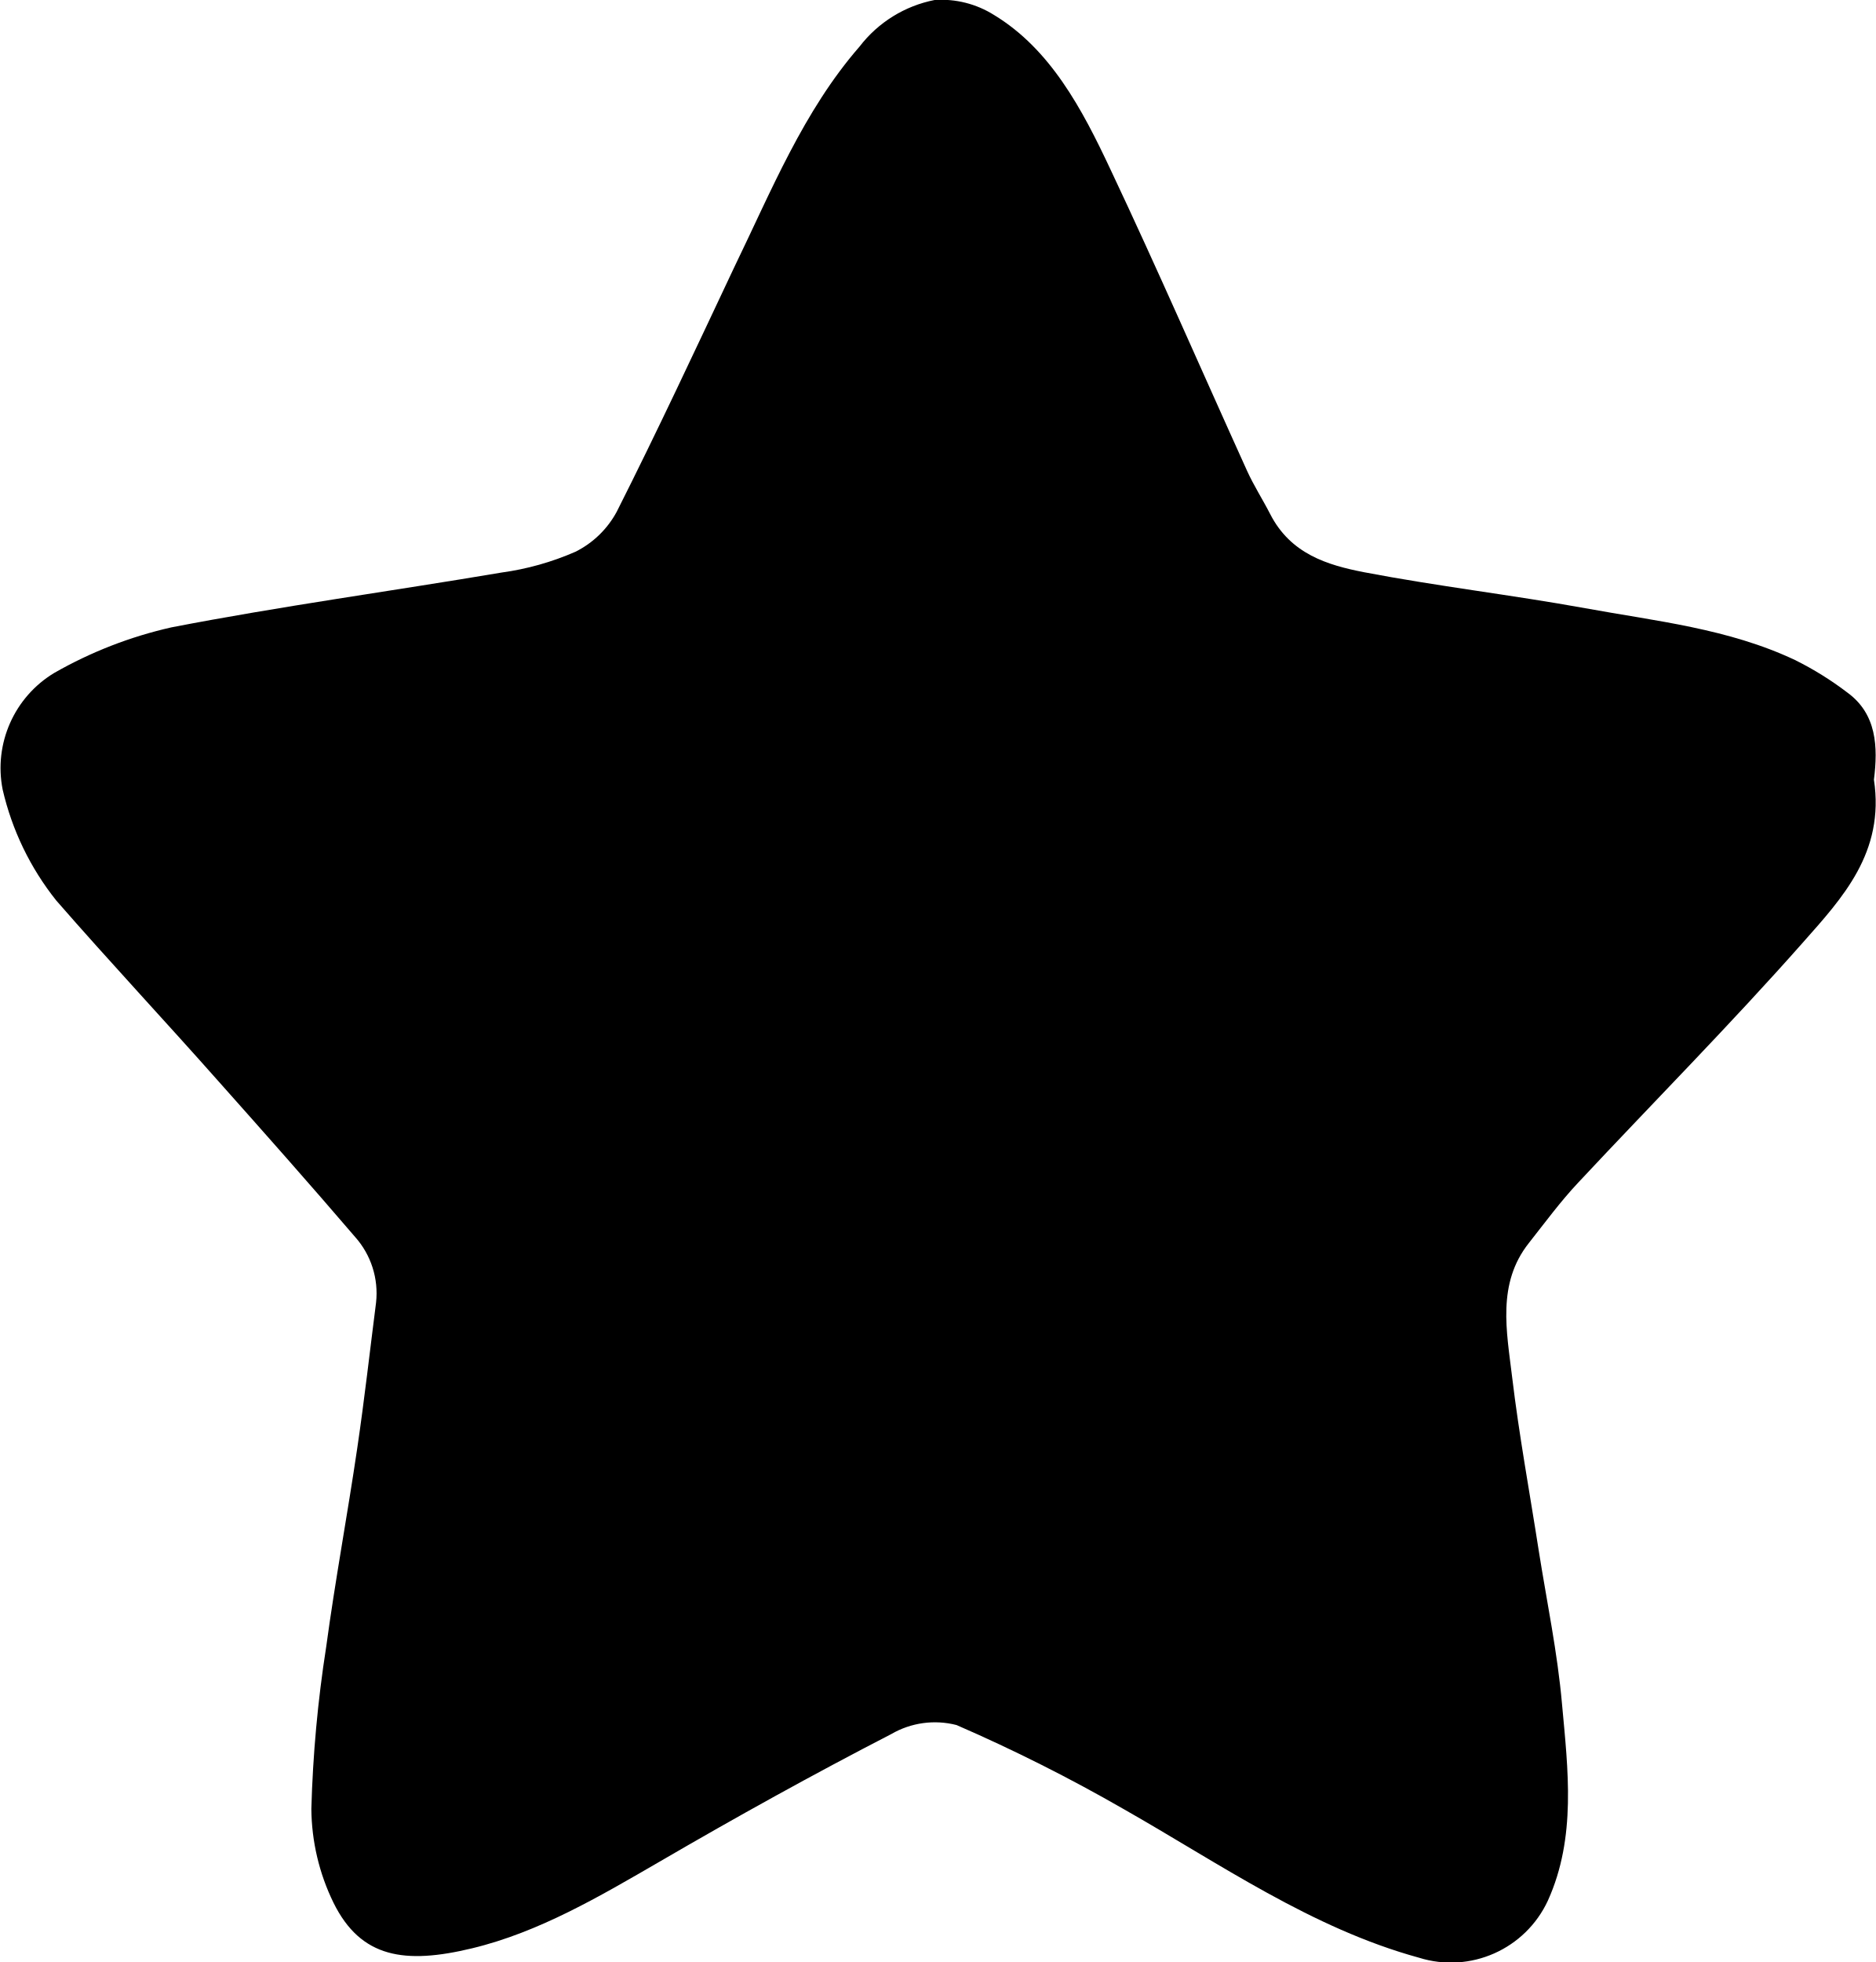
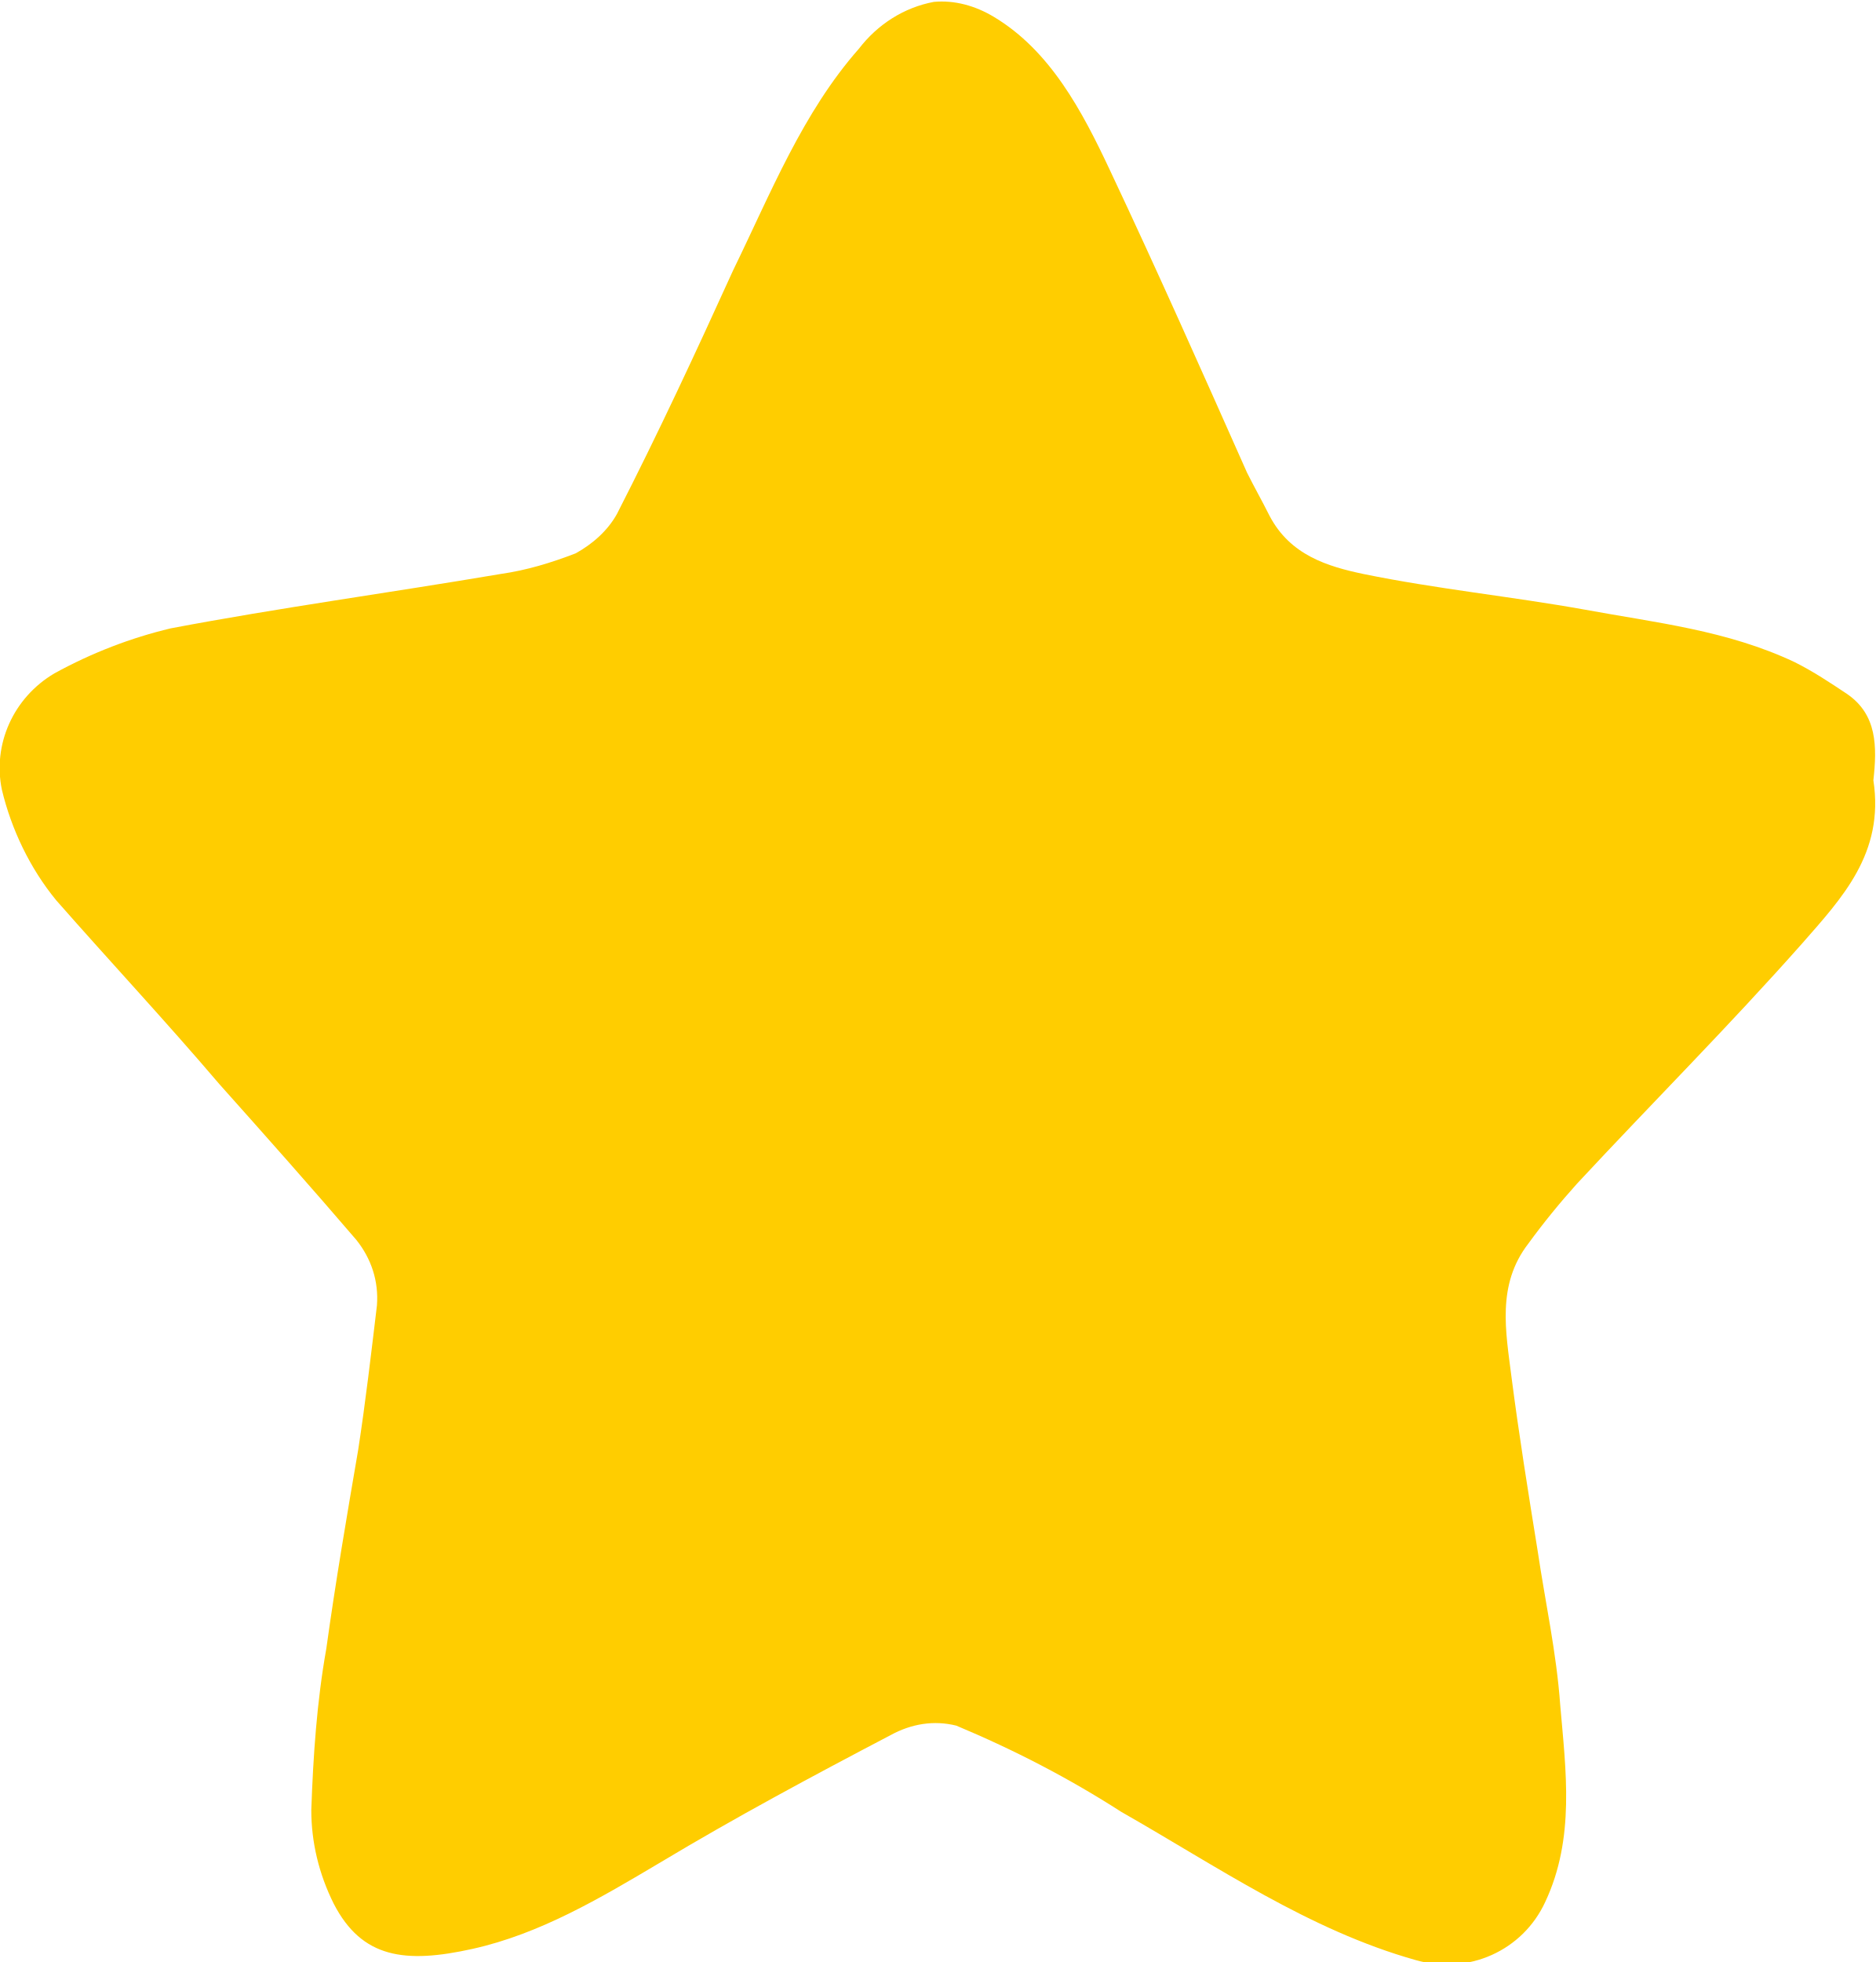
- <svg xmlns="http://www.w3.org/2000/svg" viewBox="0 0 100 104.58">
-   <path class="cls-1" d="M99.91 41.56c.59 3.88-1.7 6.32-3.77 8.66-3.89 4.4-8 8.54-12 12.82-.94 1-1.77 2.13-2.63 3.22-1.71 2.16-1.18 4.71-.89 7.14.37 3.1.94 6.17 1.42 9.26.43 2.72 1 5.43 1.24 8.17.32 3.51.77 7.1-.75 10.47a5.7 5.7 0 0 1-6.88 3.05c-5.72-1.57-10.6-5-15.74-7.92a89.22 89.22 0 0 0-8.91-4.48 4.63 4.63 0 0 0-3.48.48c-4.17 2.15-8.28 4.43-12.35 6.8-3.21 1.86-6.43 3.76-10 4.62s-5.93.53-7.39-2.43a11.61 11.61 0 0 1-1.18-5 67.66 67.66 0 0 1 .79-8.63c.48-3.55 1.14-7.07 1.66-10.62.38-2.57.67-5.16 1-7.74a4.51 4.51 0 0 0-1.12-3.5c-2.39-2.79-4.82-5.53-7.26-8.27-2.86-3.23-5.82-6.39-8.67-9.66a14.82 14.82 0 0 1-2.86-5.92 5.92 5.92 0 0 1 2.75-6.21 22.59 22.59 0 0 1 6.25-2.43c5.84-1.13 11.73-1.93 17.59-2.92a14.84 14.84 0 0 0 3.95-1.11 5.07 5.07 0 0 0 2.2-2.13c2.16-4.28 4.19-8.63 6.25-13 2-4.12 3.71-8.37 6.7-11.8a6.66 6.66 0 0 1 4-2.48 5.28 5.28 0 0 1 3.17.8c3 1.82 4.69 5 6.2 8.22 2.51 5.31 4.86 10.72 7.29 16.08.36.79.83 1.52 1.23 2.3 1.09 2.13 3.05 2.72 5 3.1 3.92.75 7.88 1.21 11.8 1.92 3.77.69 7.62 1.08 11.18 2.76a17.17 17.17 0 0 1 2.8 1.74c1.56 1.14 1.63 2.89 1.41 4.64z" />
+ <svg xmlns="http://www.w3.org/2000/svg" version="1.1" id="Capa_1" x="0px" y="0px" viewBox="0 0 100 104.6" style="enable-background:new 0 0 100 104.6;" xml:space="preserve">
+   <style type="text/css">
+ 	.st0{fill:#FFCD00;}
+ </style>
+   <path class="st0" d="M99.9,41.6c0.6,3.9-1.7,6.3-3.8,8.7c-3.9,4.4-8,8.5-12,12.8c-0.9,1-1.8,2.1-2.6,3.2c-1.7,2.2-1.2,4.7-0.9,7.1  c0.4,3.1,0.9,6.2,1.4,9.3c0.4,2.7,1,5.4,1.2,8.2c0.3,3.5,0.8,7.1-0.8,10.5c-1.2,2.6-4.1,3.9-6.9,3.1c-5.7-1.6-10.6-5-15.7-7.9  C57,94.8,54.1,93.3,51,92c-1.2-0.3-2.4-0.1-3.5,0.5c-4.2,2.2-8.3,4.4-12.3,6.8c-3.2,1.9-6.4,3.8-10,4.6s-5.9,0.5-7.4-2.4  c-0.8-1.6-1.2-3.3-1.2-5c0.1-2.9,0.3-5.8,0.8-8.6c0.5-3.6,1.1-7.1,1.7-10.6c0.4-2.6,0.7-5.2,1-7.7c0.1-1.3-0.3-2.5-1.1-3.5  c-2.4-2.8-4.8-5.5-7.3-8.3C8.8,54.4,5.9,51.3,3,48c-1.4-1.7-2.4-3.8-2.9-5.9c-0.5-2.4,0.6-4.9,2.8-6.2c2-1.1,4.1-1.9,6.2-2.4  c5.8-1.1,11.7-1.9,17.6-2.9c1.4-0.2,2.7-0.6,4-1.1c0.9-0.5,1.7-1.2,2.2-2.1c2.2-4.3,4.2-8.6,6.2-13c2-4.1,3.7-8.4,6.7-11.8  c1-1.3,2.4-2.2,4-2.5c1.1-0.1,2.2,0.2,3.2,0.8c3,1.8,4.7,5,6.2,8.2c2.5,5.3,4.9,10.7,7.3,16.1c0.4,0.8,0.8,1.5,1.2,2.3  c1.1,2.1,3.1,2.7,5,3.1c3.9,0.8,7.9,1.2,11.8,1.9c3.8,0.7,7.6,1.1,11.2,2.8c1,0.5,1.9,1.1,2.8,1.7C100.1,38.1,100.1,39.8,99.9,41.6  L99.9,41.6z" />
</svg>
